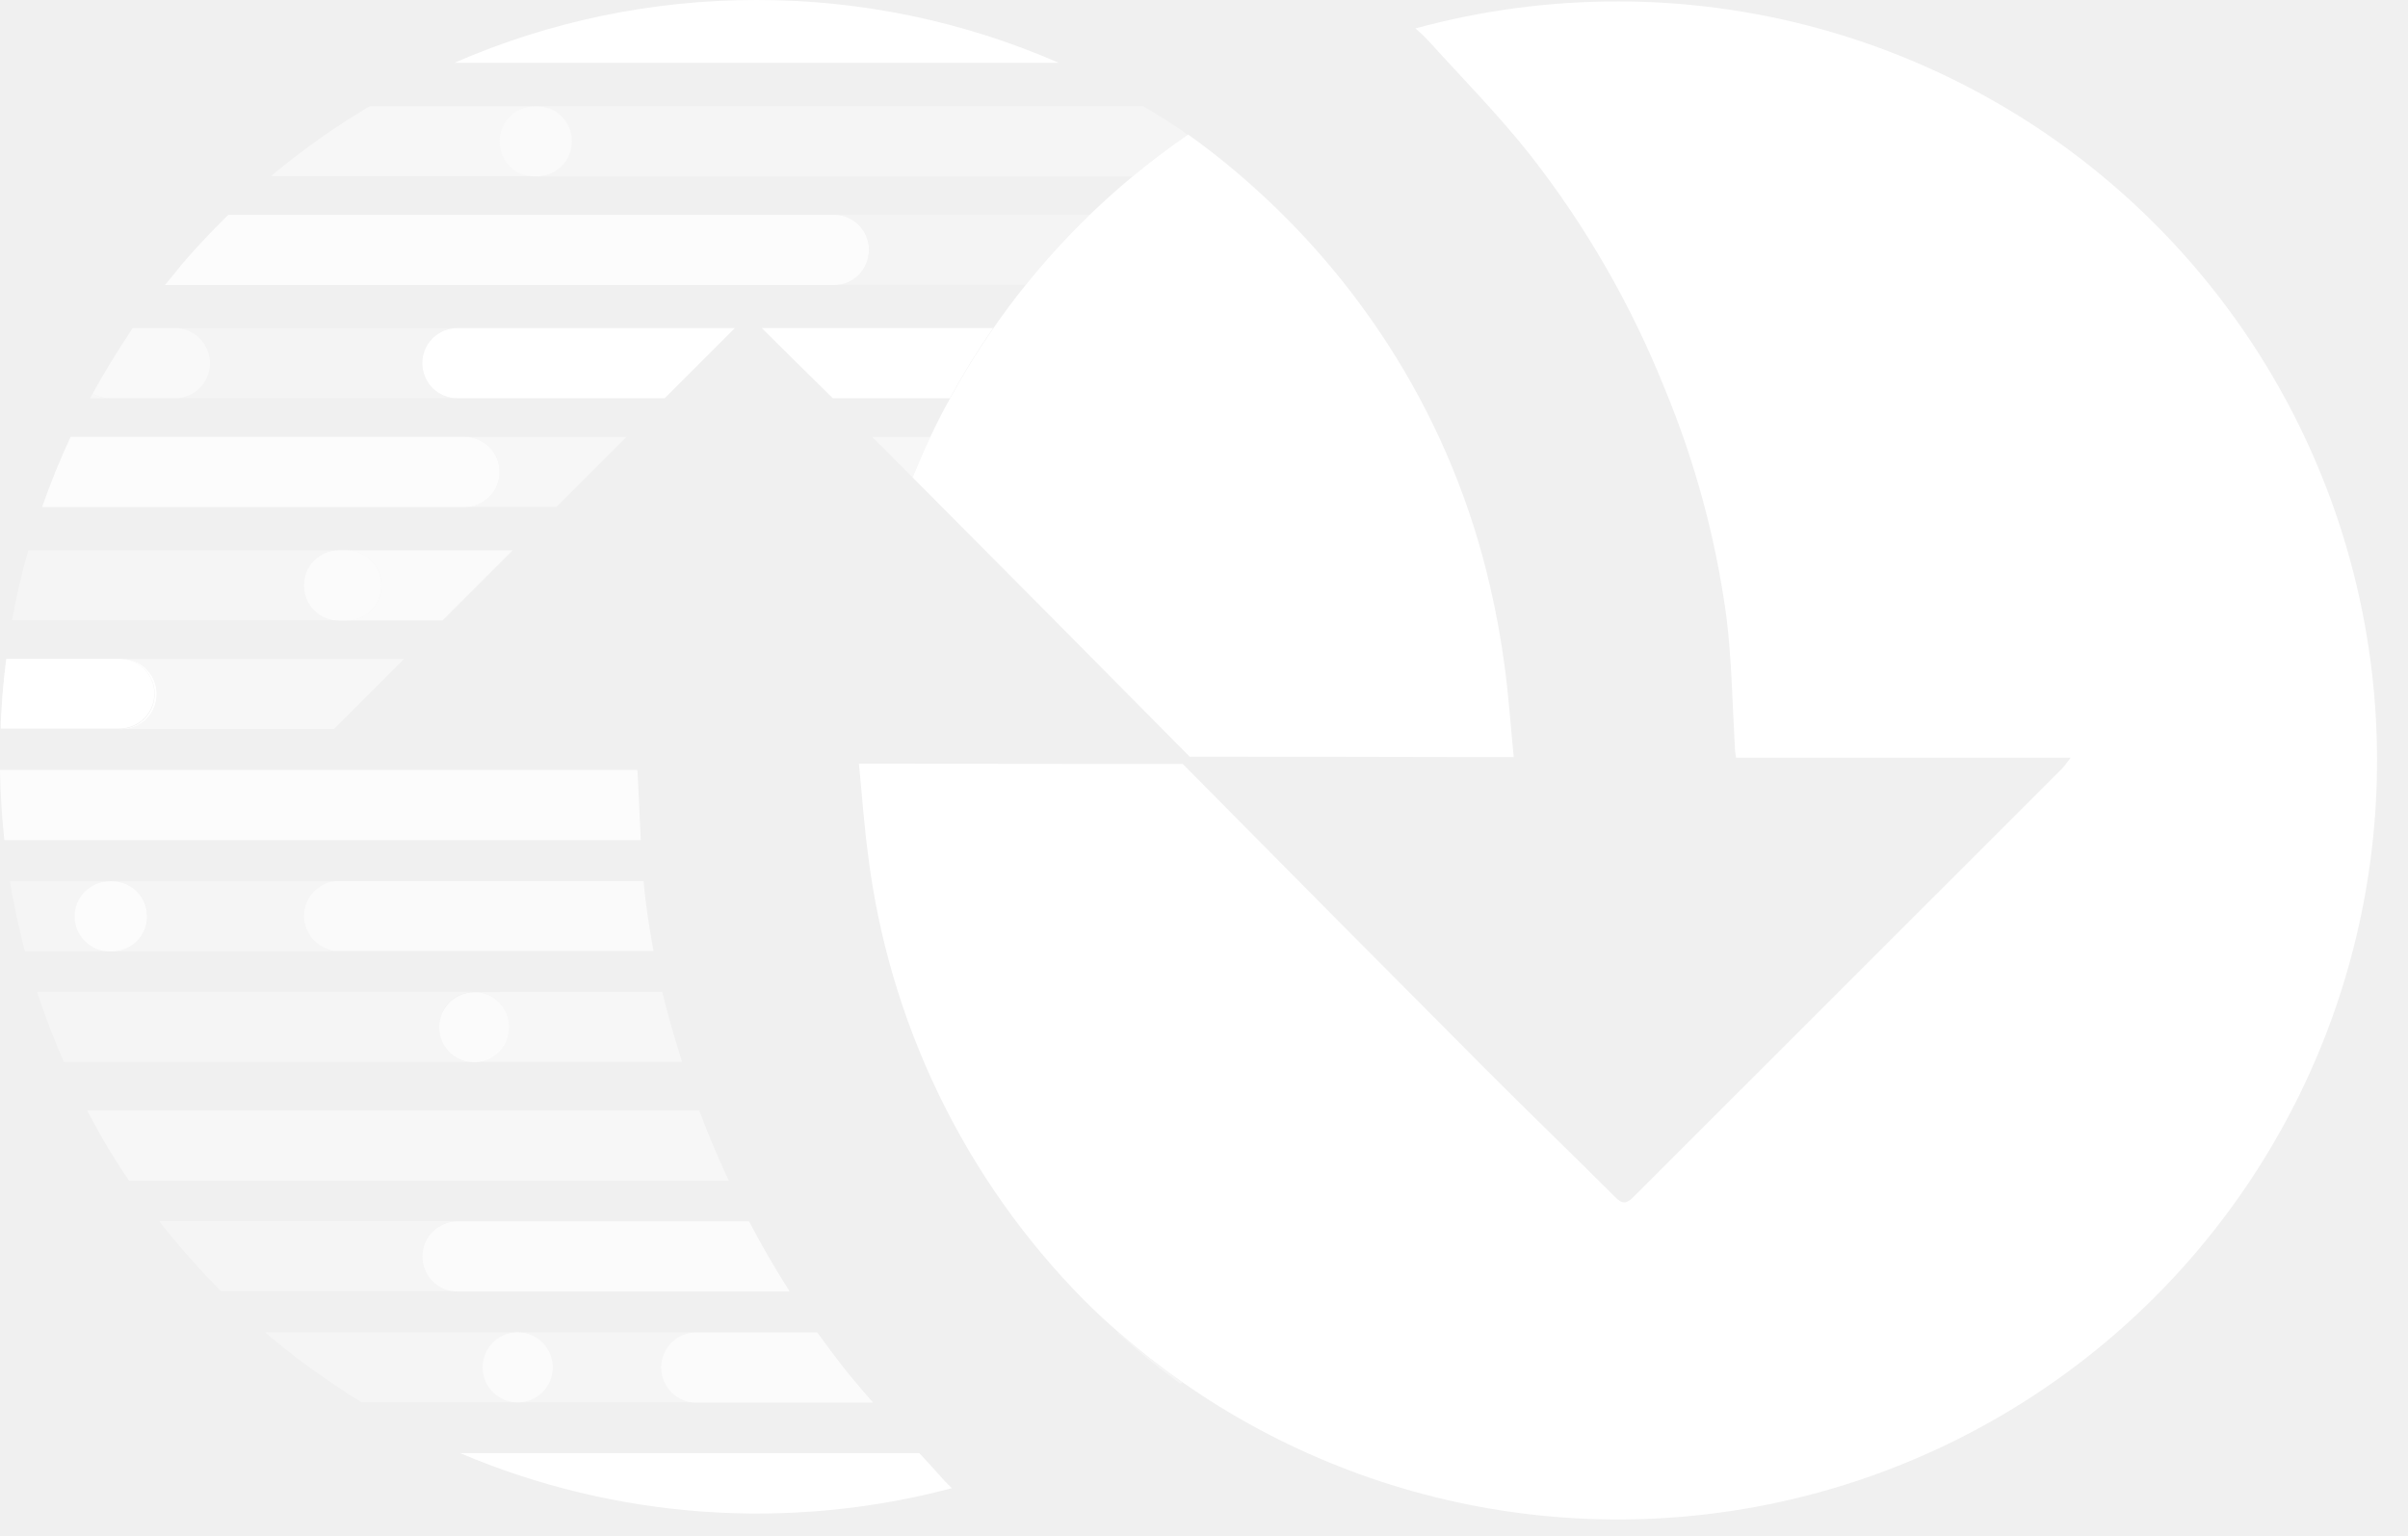
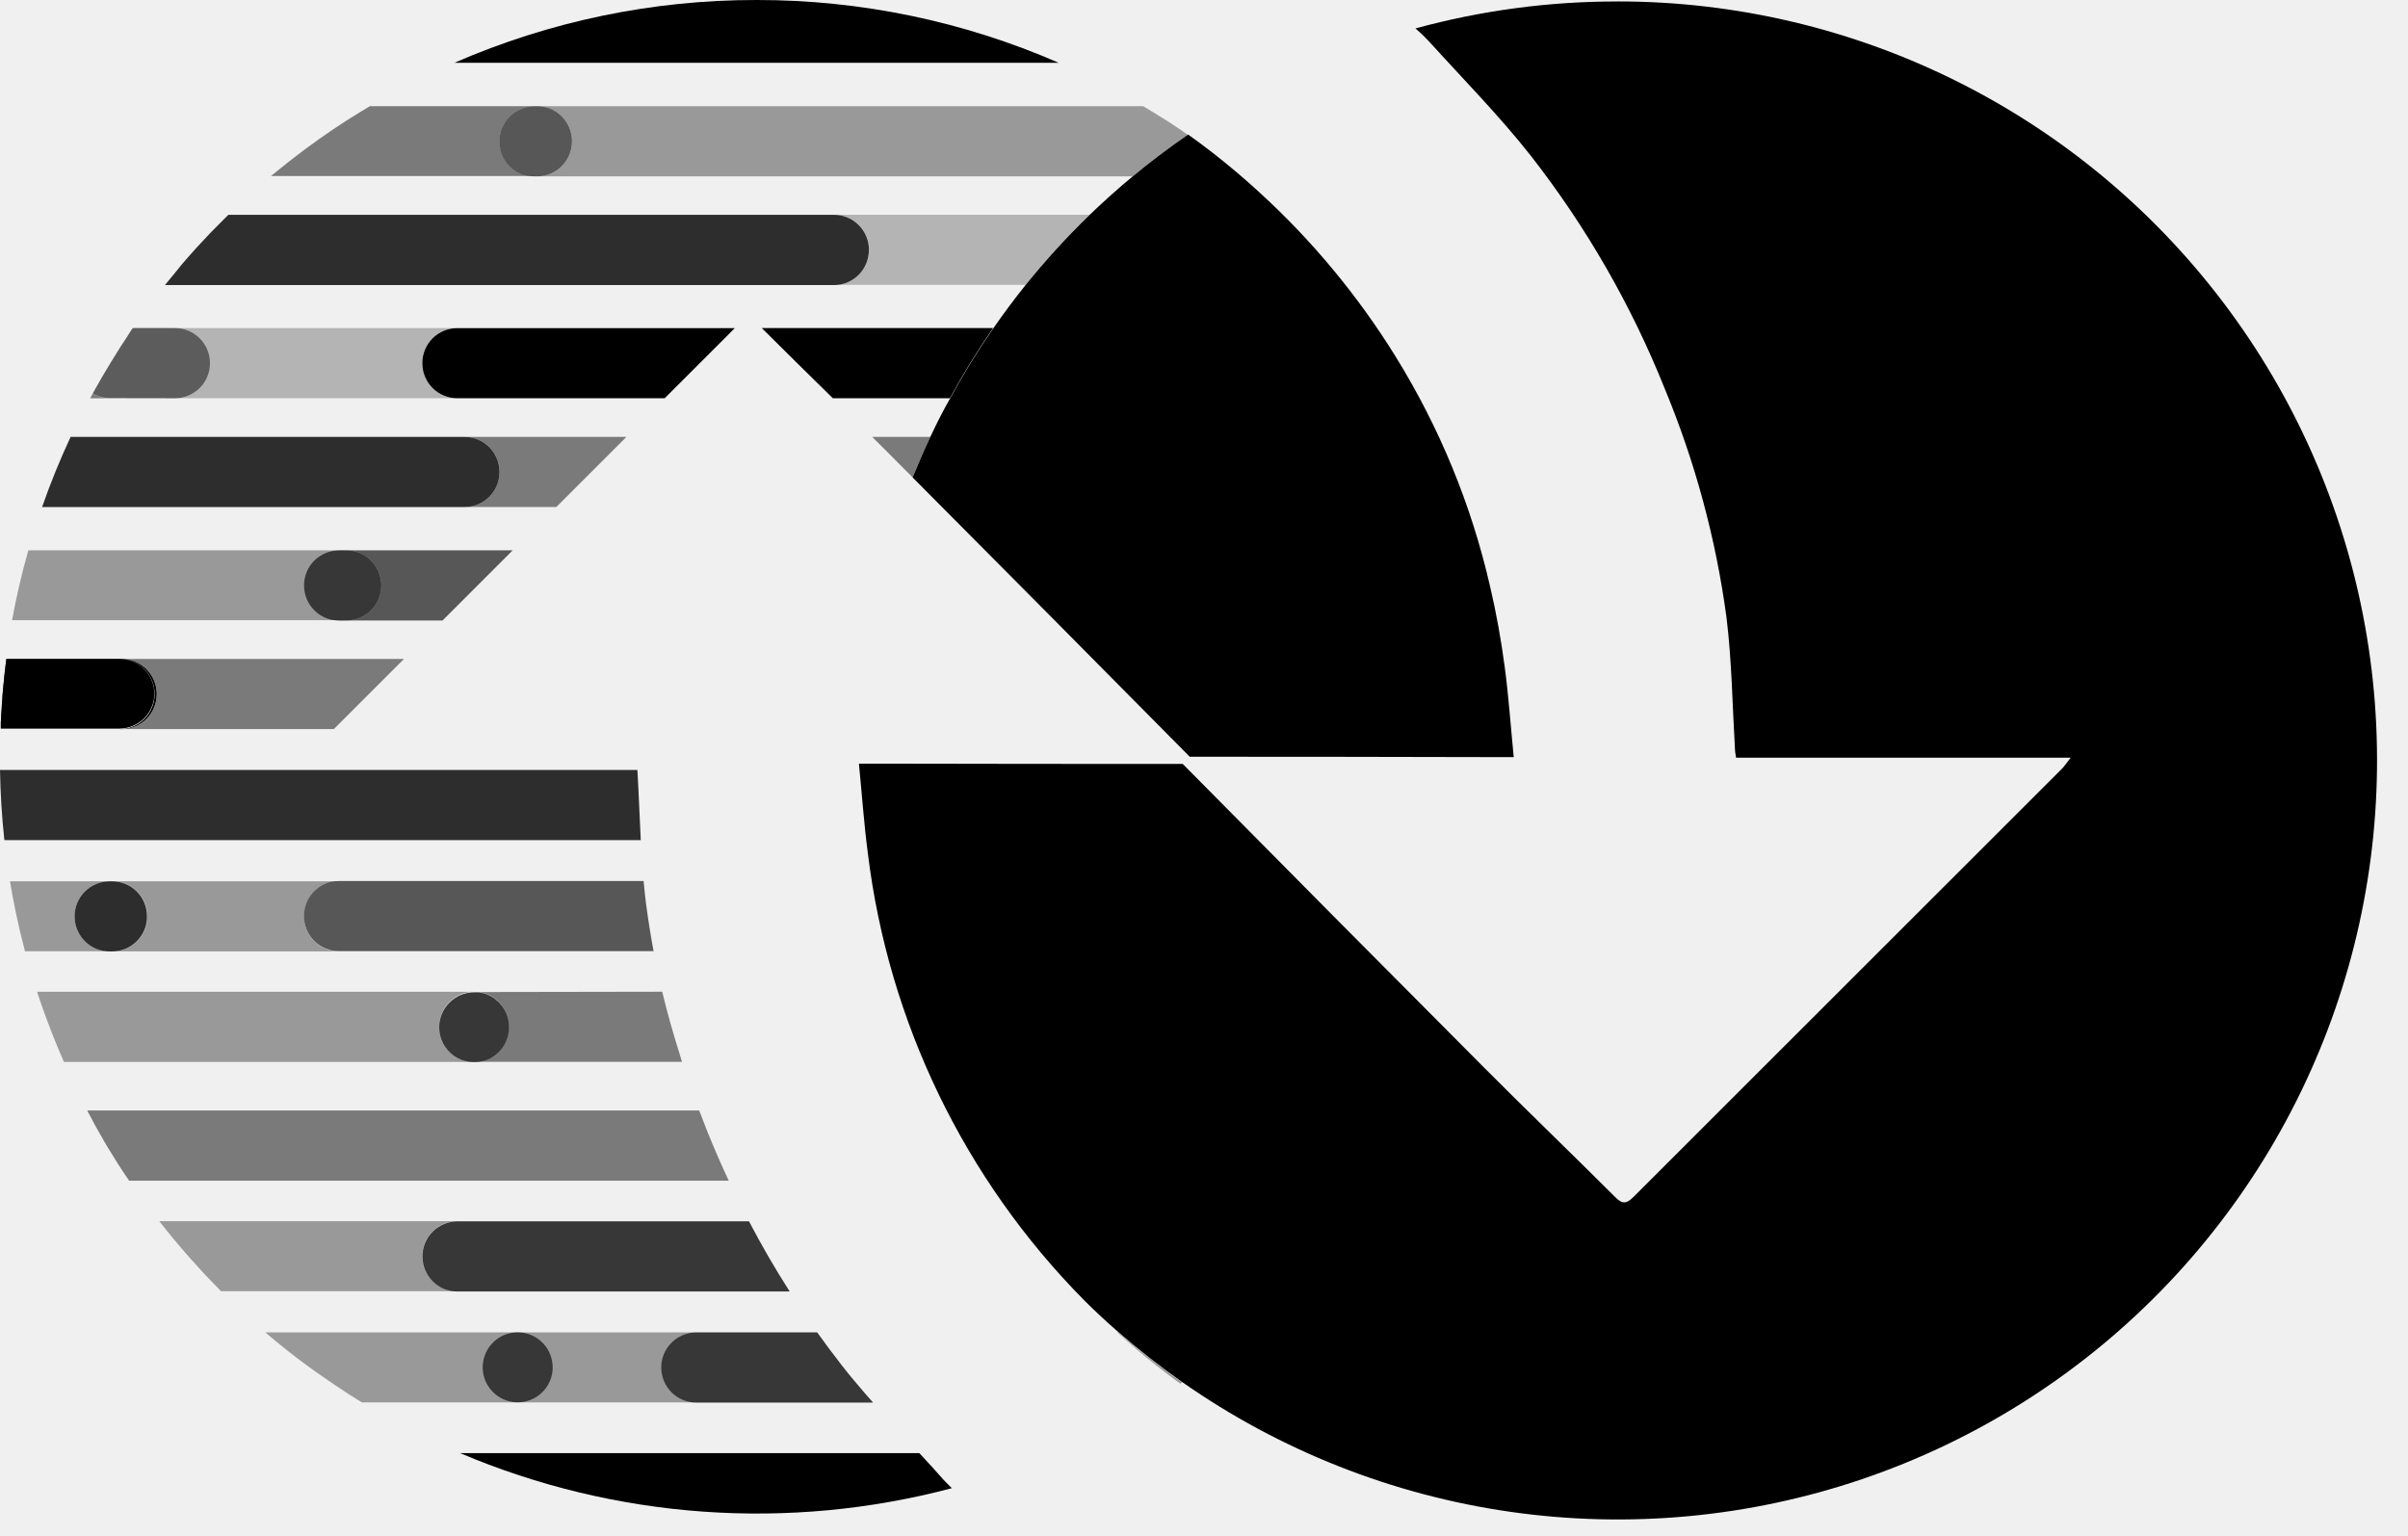
<svg xmlns="http://www.w3.org/2000/svg" fill="none" height="44" viewBox="0 0 69 44" width="69">
  <clipPath id="clipGwg">
    <path d="m0 0h68.095v43.55h-68.095z" />
  </clipPath>
-   <g clip-path="url(#clipGwg)" fill="#fff">
+   <g clip-path="url(#clipGwg)" fill="currentColor">
    <path d="m8.711 26.259c0-.132.026-.262.076-.384.05-.122.124-.232.218-.325s.204-.167.326-.217c.122-.05.252-.076.384-.076h-6.495c.267 0 .522.106.711.294.189.189.294.444.294.711s-.106.522-.294.711-.444.294-.711.294h6.495c-.132 0-.263-.026-.385-.076-.122-.051-.233-.125-.326-.219s-.167-.205-.217-.327-.075-.254-.075-.386z" opacity=".36" />
    <path d="m9.922 15.773c.267 0 .522.106.711.294s.294.444.294.711-.106.522-.294.711c-.189.189-.444.294-.711.294h2.759c.67-.668 1.34-1.338 2.01-2.01z" opacity=".64" />
    <path d="m10.926 16.776c-0-.266-.106-.521-.294-.709-.188-.188-.443-.294-.709-.294h-.207c-.267 0-.522.106-.711.294s-.294.444-.294.711.106.522.294.711c.189.189.444.294.711.294h.207c.132 0 .263-.026.385-.077.122-.051.233-.125.326-.218.093-.093.167-.204.217-.327.05-.122.076-.253.075-.385z" opacity=".36" />
    <path d="m10.926 16.776c-0-.266-.106-.521-.294-.709-.188-.188-.443-.294-.709-.294h-.207c-.267 0-.522.106-.711.294s-.294.444-.294.711.106.522.294.711c.189.189.444.294.711.294h.207c.132 0 .263-.026.385-.077.122-.051.233-.125.326-.218.093-.093.167-.204.217-.327.05-.122.076-.253.075-.385z" opacity=".64" />
    <path d="m14.314 13.524c0-.266-.106-.521-.293-.709-.188-.188-.443-.293-.709-.293h-11.289c-.306.656-.578 1.327-.817 2.01h12.106c.132 0 .263-.026.385-.077.122-.051.233-.125.326-.219.093-.094.167-.205.217-.327s.075-.253.074-.385z" opacity=".81" />
    <path d="m24.991 12.521c.155.155.309.309.456.453.235.235.464.473.704.708.155-.393.328-.781.509-1.161z" opacity=".49" />
    <path d="m13.312 12.521c.267 0 .522.106.711.294s.294.444.294.711-.106.522-.294.711-.444.294-.711.294h2.629l2.01-2.01z" opacity=".49" />
    <path d="m6.013 10.411c-0.0.266-.106.52-.294.708-.188.188-.442.293-.708.294h8.093c-.267 0-.522-.106-.711-.294s-.294-.444-.294-.711.106-.522.294-.711.444-.294.711-.294h-8.093c.132 0 .263.026.385.077.122.051.233.125.326.219.093.094.167.205.217.327.05.122.075.253.074.385z" opacity=".25" />
    <path d="m2.654 11.285c-.025.043-.048.087-.071.13h.564c-.173 0-.343-.045-.493-.13z" opacity=".49" />
    <path d="m5.011 11.413c.267 0 .522-.106.711-.294.189-.189.294-.444.294-.711s-.106-.522-.294-.711c-.189-.189-.444-.294-.711-.294h-1.206l-.051.073-.155.244-.135.204c-.054.082-.105.166-.155.249l-.128.206c-.053.085-.104.172-.155.257l-.121.206c-.053.09-.104.181-.155.272-.031.056-.063.11-.093.166.15.085.32.13.493.13z" opacity=".25" />
    <path d="m5.011 11.413c.267 0 .522-.106.711-.294.189-.189.294-.444.294-.711s-.106-.522-.294-.711c-.189-.189-.444-.294-.711-.294h-1.206l-.051.073-.155.244-.135.204c-.054.082-.105.166-.155.249l-.128.206c-.053.085-.104.172-.155.257l-.121.206c-.053.09-.104.181-.155.272-.031.056-.063.11-.093.166.15.085.32.13.493.13z" opacity=".49" />
    <path d="m27.219 11.413c.376-.692.789-1.363 1.237-2.01h-6.627c.674.671 1.353 1.341 2.035 2.01z" />
    <path d="m12.101 10.411c0 .266.105.521.293.709s.443.294.709.294h5.943l2.01-2.01h-7.952c-.132-0-.263.026-.385.076s-.233.125-.326.218-.167.205-.217.327c-.05.122-.076.253-.075.385z" />
    <path d="m23.896 6.155c.267 0 .522.106.711.294s.294.444.294.711c0 .267-.106.522-.294.711s-.444.294-.711.294h5.493c.569-.707 1.181-1.379 1.833-2.01z" opacity=".25" />
    <path d="m14.314 4.047c0-.266.106-.521.294-.71.188-.188.444-.294.71-.294h-4.718l-.094.056-.155.094-.266.165-.155.096-.283.187-.122.08c-.133.09-.264.181-.396.274l-.053.04-.337.244-.13.099-.257.196-.141.111c-.082.065-.164.13-.244.196l-.136.111-.065.054h7.547c-.265-.001-.519-.107-.706-.295-.187-.188-.292-.442-.293-.707z" opacity=".49" />
    <path d="m33.835 3.722-.122-.08c-.093-.063-.187-.127-.283-.187l-.155-.096-.268-.165-.155-.094-.094-.056h-17.371c.267 0 .522.106.711.294s.294.444.294.711c0 .267-.106.522-.294.711s-.444.294-.711.294h17.068c.505-.421 1.03-.818 1.576-1.191z" opacity=".36" />
    <path d="m16.391 4.047c0-.266-.106-.521-.294-.71s-.444-.294-.71-.294h-.07c-.132 0-.263.026-.385.077-.122.051-.233.125-.326.218-.093.093-.167.204-.218.326-.051.122-.076.253-.076.385 0 .132.026.263.076.385.051.122.125.233.218.326.093.093.204.167.326.218.122.051.253.077.385.077h.07c.132 0 .263-.026.385-.077s.233-.125.326-.218c.093-.094.167-.205.217-.327.05-.122.076-.253.075-.385z" opacity=".64" />
    <path d="m21.683 0c-2.98-.004-5.928.608-8.66 1.799h17.313c-2.729-1.189-5.675-1.802-8.652-1.799z" />
    <path d="m3.489 18.885c.267 0 .522.106.711.294s.294.444.294.711c0 .267-.106.522-.294.711s-.444.294-.711.294h6.078l2.01-2.01z" opacity=".49" />
    <path d="m4.491 19.889c0-.266-.106-.521-.293-.709-.188-.188-.443-.294-.709-.294h-.062c.267 0 .522.106.711.294.189.189.294.444.294.711 0 .267-.106.522-.294.711-.189.189-.444.294-.711.294h.07c.265-.002.519-.109.705-.298.186-.189.29-.444.289-.709z" />
    <path d="m18.262 22.068h-18.262c.011.677.054 1.345.125 2.01h18.236c-.034-.654-.056-1.31-.094-1.964z" opacity=".81" />
    <path d="m18.442 25.25h-8.727c-.267 0-.522.106-.711.294s-.294.444-.294.711.106.522.294.711.444.294.711.294h9.013c-.085-.449-.155-.902-.216-1.356-.028-.221-.05-.438-.07-.654z" opacity=".64" />
    <path d="m2.139 26.259c0-.266.106-.521.295-.709.188-.188.443-.293.709-.293h-2.855l.023.145c.015.08.029.155.043.243.014.088.036.184.054.277.019.093.031.155.048.243l.06.274c.019.079.036.155.054.24.019.085.045.182.068.275s.039.155.059.232c0 .026.014.051.02.077h2.425c-.266 0-.521-.106-.71-.294-.188-.188-.294-.444-.294-.71z" opacity=".36" />
    <path d="m4.214 26.259c0-.132-.026-.262-.076-.383-.05-.122-.124-.232-.217-.325-.093-.093-.204-.167-.325-.217-.122-.05-.252-.076-.383-.076h-.07c-.267 0-.522.106-.711.294-.189.189-.294.444-.294.711s.106.522.294.711.444.294.711.294h.07c.132 0 .263-.026.385-.077.122-.051.233-.125.326-.219.093-.094.167-.205.217-.327.05-.122.075-.253.074-.385z" opacity=".81" />
    <path d="m13.589 28.432c.025-.002.051-.002.076 0 .017-.002.034-.002.051 0 .123.015.242.053.351.113.055.031.107.067.155.108.029.022.056.046.08.073.116.117.2.262.246.42.046.158.051.326.015.486-.03.151-.095.293-.19.414-.046.057-.098.108-.155.155-.048.041-.1.076-.155.107-.039.022-.08.04-.122.056-.114.043-.234.066-.356.067h5.957c-.025-.077-.046-.155-.071-.234-.184-.586-.353-1.177-.496-1.774z" opacity=".49" />
    <path d="m14.562 29.641c-.03.151-.095.293-.19.414.095-.121.16-.263.19-.414z" opacity=".36" />
    <path d="m13.589 30.434c-.267 0-.522-.106-.711-.294-.189-.189-.294-.444-.294-.711s.106-.522.294-.711c.189-.189.444-.294.711-.294h-12.526c.011.036.022.07.034.105l.088.26.087.246c.031.085.063.172.096.257.032.085.06.155.091.241l.102.257.097.238.107.252c.022.051.045.101.067.155h11.753c.122-0.0.242-.023.356-.067-.112.043-.231.066-.351.067z" opacity=".36" />
    <path d="m20.034 31.826h-17.535l.048.093c.053.097.107.195.155.292l.11.196c.057.102.116.203.176.309l.105.178c.07.114.139.227.21.339l.084.135c.099.155.201.309.309.464v.008h17.186c-.213-.458-.415-.922-.606-1.392-.082-.215-.162-.419-.241-.622z" opacity=".49" />
    <path d="m12.101 36.002c0-.266.106-.521.294-.71.188-.188.444-.294.71-.294h-8.54l.023.031c.124.159.251.317.38.473.025.031.051.06.076.09.105.127.213.252.322.376l.128.144c.096.11.195.218.294.325.043.045.085.091.127.136.128.135.257.268.387.399l.032.034h6.77c-.266 0-.521-.106-.71-.294-.188-.188-.294-.444-.294-.71z" opacity=".36" />
    <path d="m21.462 35.004h-8.351c-.267 0-.522.106-.711.294s-.294.444-.294.711.106.522.294.711.444.294.711.294h9.515c-.419-.655-.807-1.325-1.165-2.01z" opacity=".36" />
    <path d="m21.462 35.004h-8.351c-.267 0-.522.106-.711.294s-.294.444-.294.711.106.522.294.711.444.294.711.294h9.515c-.419-.655-.807-1.325-1.165-2.01z" opacity=".64" />
    <path d="m32.012 38.187c.175.155.353.309.533.464.412.353.838.688 1.277 1.005l.053-.037c-.638-.444-1.252-.922-1.839-1.432z" opacity=".36" />
    <path d="m18.951 39.19c-0-.132.025-.262.076-.384s.124-.232.217-.326c.093-.093.204-.167.325-.218.122-.05.252-.076.384-.076h-12.35l.199.169.102.085c.122.101.246.2.37.298l.09.068c.096.076.193.155.291.224l.141.104.251.182.155.107c.087.06.173.122.261.181l.136.093.354.234.046.031c.122.079.246.155.371.231h4.465c-.199 0-.393-.059-.558-.169-.165-.11-.294-.267-.37-.451-.076-.183-.096-.385-.057-.58.039-.195.135-.373.275-.514.141-.14.32-.236.514-.274.195-.039.397-.018.58.058.183.076.34.205.45.37.11.165.169.359.168.558-0.0.266-.106.521-.294.709-.188.188-.443.293-.709.293h5.119c-.132 0-.262-.026-.384-.076-.122-.05-.232-.124-.325-.217-.093-.093-.167-.204-.217-.325-.05-.121-.076-.252-.076-.383z" opacity=".36" />
    <path d="m15.837 39.19c0-.199-.058-.393-.168-.558-.11-.165-.267-.294-.45-.37-.183-.076-.385-.096-.58-.058-.195.038-.374.134-.514.274s-.236.319-.275.514c-.039.195-.019.397.057.58.076.183.205.34.37.451.165.11.359.169.558.169.266 0 .521-.106.709-.293.188-.188.294-.443.294-.709z" opacity=".36" />
    <path d="m15.837 39.19c0-.199-.058-.393-.168-.558-.11-.165-.267-.294-.45-.37-.183-.076-.385-.096-.58-.058-.195.038-.374.134-.514.274s-.236.319-.275.514c-.039.195-.019.397.057.58.076.183.205.34.37.451.165.11.359.169.558.169.266 0 .521-.106.709-.293.188-.188.294-.443.294-.709z" opacity=".64" />
    <path d="m23.415 38.187h-3.462c-.267 0-.522.106-.711.294-.189.189-.294.444-.294.711s.106.522.294.711.444.294.711.294h5.063c-.155-.173-.307-.349-.456-.527-.155-.176-.297-.357-.441-.54-.243-.312-.476-.626-.704-.943z" opacity=".36" />
    <path d="m23.415 38.187h-3.462c-.267 0-.522.106-.711.294-.189.189-.294.444-.294.711s.106.522.294.711.444.294.711.294h5.063c-.155-.173-.307-.349-.456-.527-.155-.176-.297-.357-.441-.54-.243-.312-.476-.626-.704-.943z" opacity=".64" />
    <path d="m26.342 41.646h-13.159c4.456 1.892 9.415 2.246 14.094 1.005l-.029-.026c-.068-.07-.142-.138-.207-.21-.23-.261-.463-.517-.699-.769z" />
    <path d="m4.423 19.889c-0-.265-.105-.519-.292-.707-.186-.188-.44-.295-.704-.297h-3.248c-.001.007-.001.013 0 .02-.008.054-.012.108-.019.155-.015.121-.029.241-.042.363 0 .065-.012.132-.019.198-.011.108-.02.218-.029.328 0 .073-.011.144-.015.215 0 .105-.014.21-.02.309 0 .076-.008.155-.011.226-.003.071 0 .121 0 .179h3.402c.262-.002.514-.107.7-.292s.292-.436.296-.698z" />
    <path d="m4.423 19.889c-0-.265-.105-.519-.292-.707-.186-.188-.44-.295-.704-.297h-3.248c-.001.007-.001.013 0 .02-.008.054-.012.108-.019.155-.015.121-.029.241-.042.363 0 .065-.012.132-.019.198-.011.108-.02.218-.029.328 0 .073-.011.144-.015.215 0 .105-.014.21-.02.309 0 .076-.008.155-.011.226-.003.071 0 .121 0 .179h3.402c.262-.002.514-.107.7-.292s.292-.436.296-.698z" opacity=".64" />
    <path d="m13.589 28.432c.025-.002.051-.002.076 0-.025-.002-.051-.002-.076 0z" opacity=".49" />
    <path d="m13.589 28.432c.025-.002.051-.002.076 0-.025-.002-.051-.002-.076 0z" opacity=".64" />
    <path d="m12.585 29.436c-0.0.162.039.323.114.466s.184.267.318.36c.134.092.288.151.449.17.161.019.325-.001.476-.059.042-.015.083-.034.122-.056.055-.03.107-.066.155-.107.057-.046.108-.098.155-.155.095-.121.16-.263.19-.414.035-.161.03-.328-.015-.486s-.13-.303-.246-.42c-.025-.026-.052-.051-.08-.073-.048-.041-.1-.078-.155-.108-.109-.06-.228-.098-.351-.113-.017-.002-.034-.002-.051 0-.025-.002-.051-.002-.076 0-.265 0-.519.104-.707.291s-.295.439-.298.704z" opacity=".36" />
    <path d="m12.585 29.436c-0.0.162.039.323.114.466s.184.267.318.36c.134.092.288.151.449.17.161.019.325-.001.476-.059.042-.015.083-.034.122-.056.055-.03.107-.066.155-.107.057-.046.108-.098.155-.155.095-.121.16-.263.19-.414.035-.161.03-.328-.015-.486s-.13-.303-.246-.42c-.025-.026-.052-.051-.08-.073-.048-.041-.1-.078-.155-.108-.109-.06-.228-.098-.351-.113-.017-.002-.034-.002-.051 0-.025-.002-.051-.002-.076 0-.265 0-.519.104-.707.291s-.295.439-.298.704z" opacity=".64" />
    <path d="m14.591 29.436c-.001.069-.008.138-.023.206.015-.068.023-.137.023-.206z" opacity=".49" />
    <path d="m14.591 29.436c-.001.069-.008.138-.023.206.015-.068.023-.137.023-.206z" opacity=".36" />
    <path d="m14.591 29.436c-.001.069-.008.138-.023.206.015-.068.023-.137.023-.206z" opacity=".36" />
    <path d="m14.591 29.436c-.001.069-.008.138-.023.206.015-.068.023-.137.023-.206z" opacity=".64" />
    <path d="m24.899 7.16c0-.132-.026-.262-.076-.384-.051-.122-.124-.232-.218-.326s-.204-.167-.326-.218-.252-.076-.384-.076h-17.35l-.076.074c-.107.105-.212.212-.317.32l-.121.122c-.141.155-.281.297-.418.447l-.059.067c-.118.13-.234.263-.348.396l-.124.155c-.094.113-.189.227-.281.342l-.074.091h19.167c.132 0 .263-.026.386-.077.122-.051.233-.125.326-.219.093-.094.167-.205.217-.328.05-.122.075-.254.075-.386z" opacity=".81" />
    <path d="m26.659 12.522c-.181.381-.349.773-.509 1.161 2.651 2.664 5.298 5.332 7.941 8.005h.119c2.874 0 5.749.004 8.625.011h.54c-.087-.886-.145-1.727-.255-2.562-.105-.796-.246-1.579-.427-2.349-.533-2.318-1.443-4.532-2.694-6.556-1.077-1.742-2.389-3.327-3.9-4.709-.216-.198-.436-.393-.662-.585-.452-.382-.915-.743-1.392-1.083l-.015.011c-.544.374-1.07.771-1.576 1.191-.427.354-.837.724-1.237 1.107-.652.632-1.264 1.303-1.833 2.01-.325.404-.634.82-.928 1.246-.449.647-.862 1.318-1.237 2.01-.198.345-.384.714-.56 1.09z" />
    <path d="m8.711 16.776c0-.266.106-.521.294-.71s.444-.294.71-.294h-8.903c-.095.333-.181.668-.26 1.007-.012.053-.023.105-.034.155-.026.119-.054.238-.079.357-.014.068-.026.136-.039.204-.019.094-.037.187-.054.28h9.368c-.266 0-.52-.104-.709-.292-.188-.187-.294-.442-.295-.707z" opacity=".36" />
    <path d="m46.341.042c-1.953-.002-3.898.258-5.782.773l.175.155c.068.07.142.138.207.21.981 1.083 2.018 2.134 2.923 3.283 1.59 2.037 2.884 4.289 3.843 6.688.868 2.094 1.461 4.292 1.764 6.538.155 1.253.169 2.525.244 3.789 0 .062.015.122.031.238h9.588c-.122.155-.175.238-.243.309-4.095 4.092-8.19 8.185-12.284 12.279-.198.198-.32.216-.529 0-1.237-1.237-2.505-2.453-3.742-3.696-2.887-2.898-5.768-5.802-8.645-8.713h-.119c-2.875 0-5.75-.003-8.625-.009h-.535c.087.885.145 1.726.255 2.561.59 4.842 2.77 9.351 6.2 12.82.309.309.642.619.977.909.586.511 1.199.991 1.836 1.437 2.8 1.961 6.022 3.234 9.405 3.717 3.384.483 6.833.162 10.07-.937s6.168-2.945 8.558-5.389c2.39-2.444 4.17-5.416 5.196-8.676 1.026-3.26 1.27-6.716.712-10.088s-1.904-6.565-3.927-9.32c-2.023-2.755-4.666-4.995-7.716-6.537-3.05-1.543-6.421-2.345-9.838-2.342z" />
  </g>
</svg>
